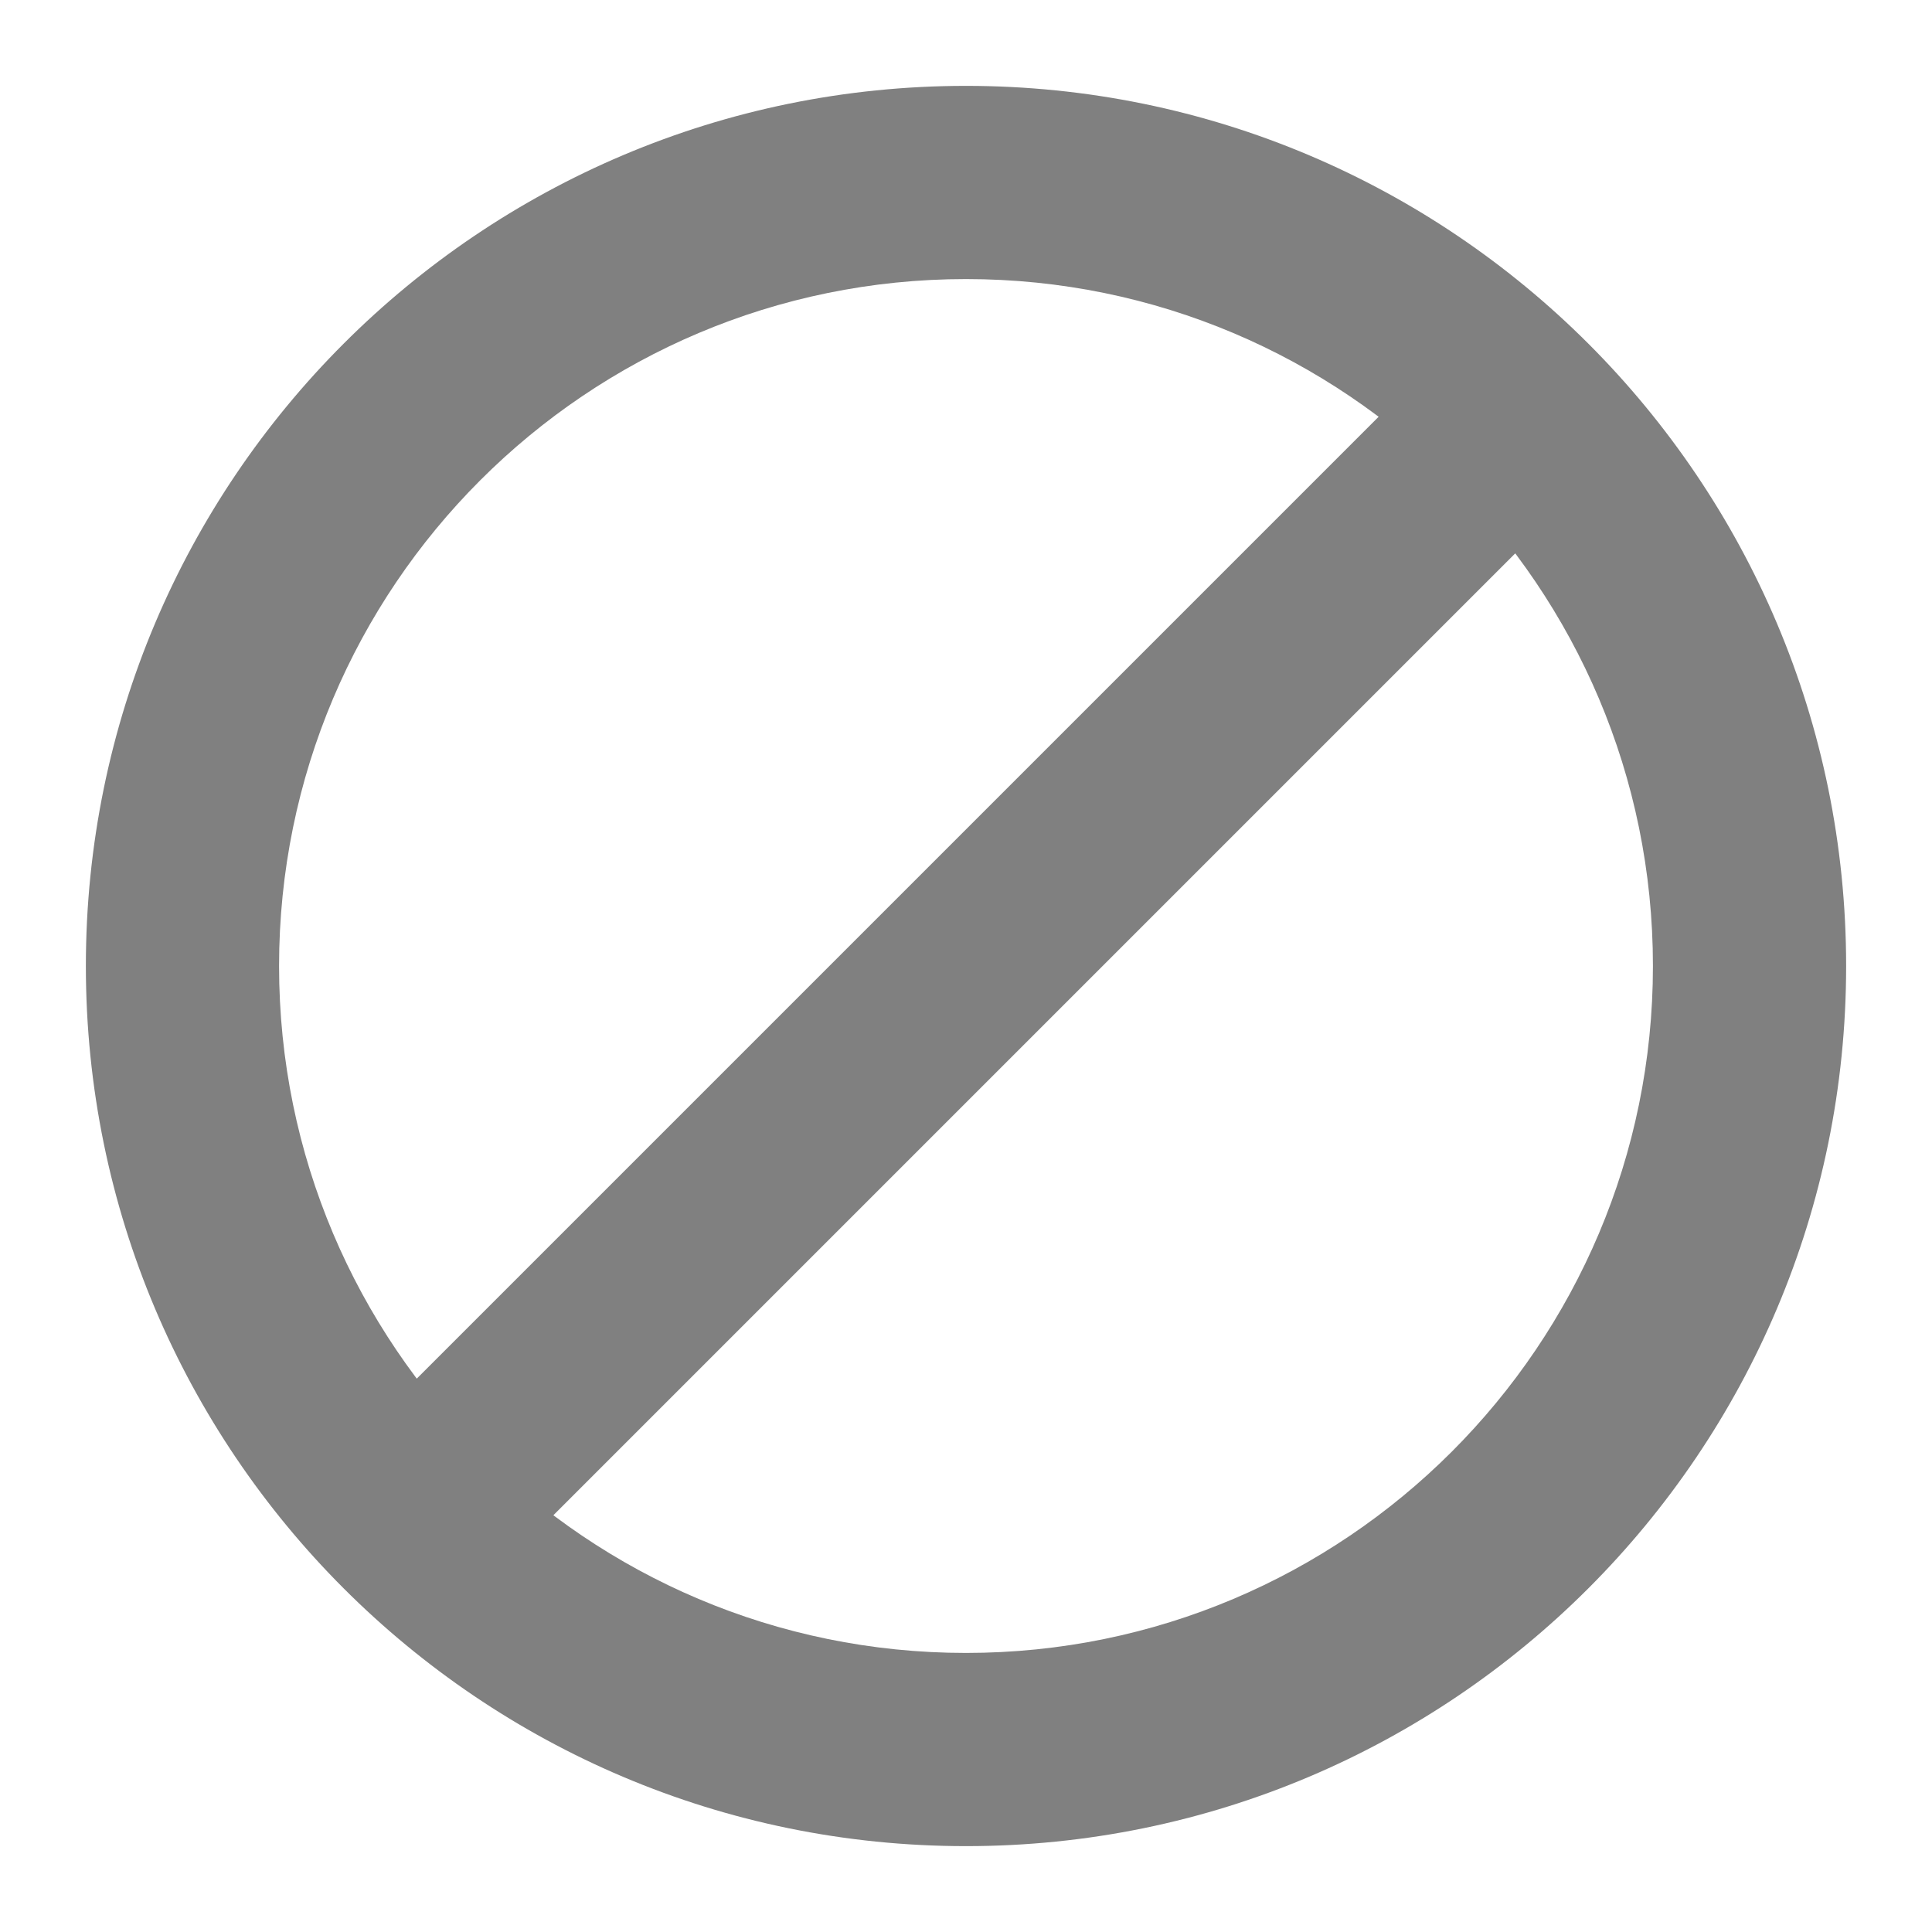
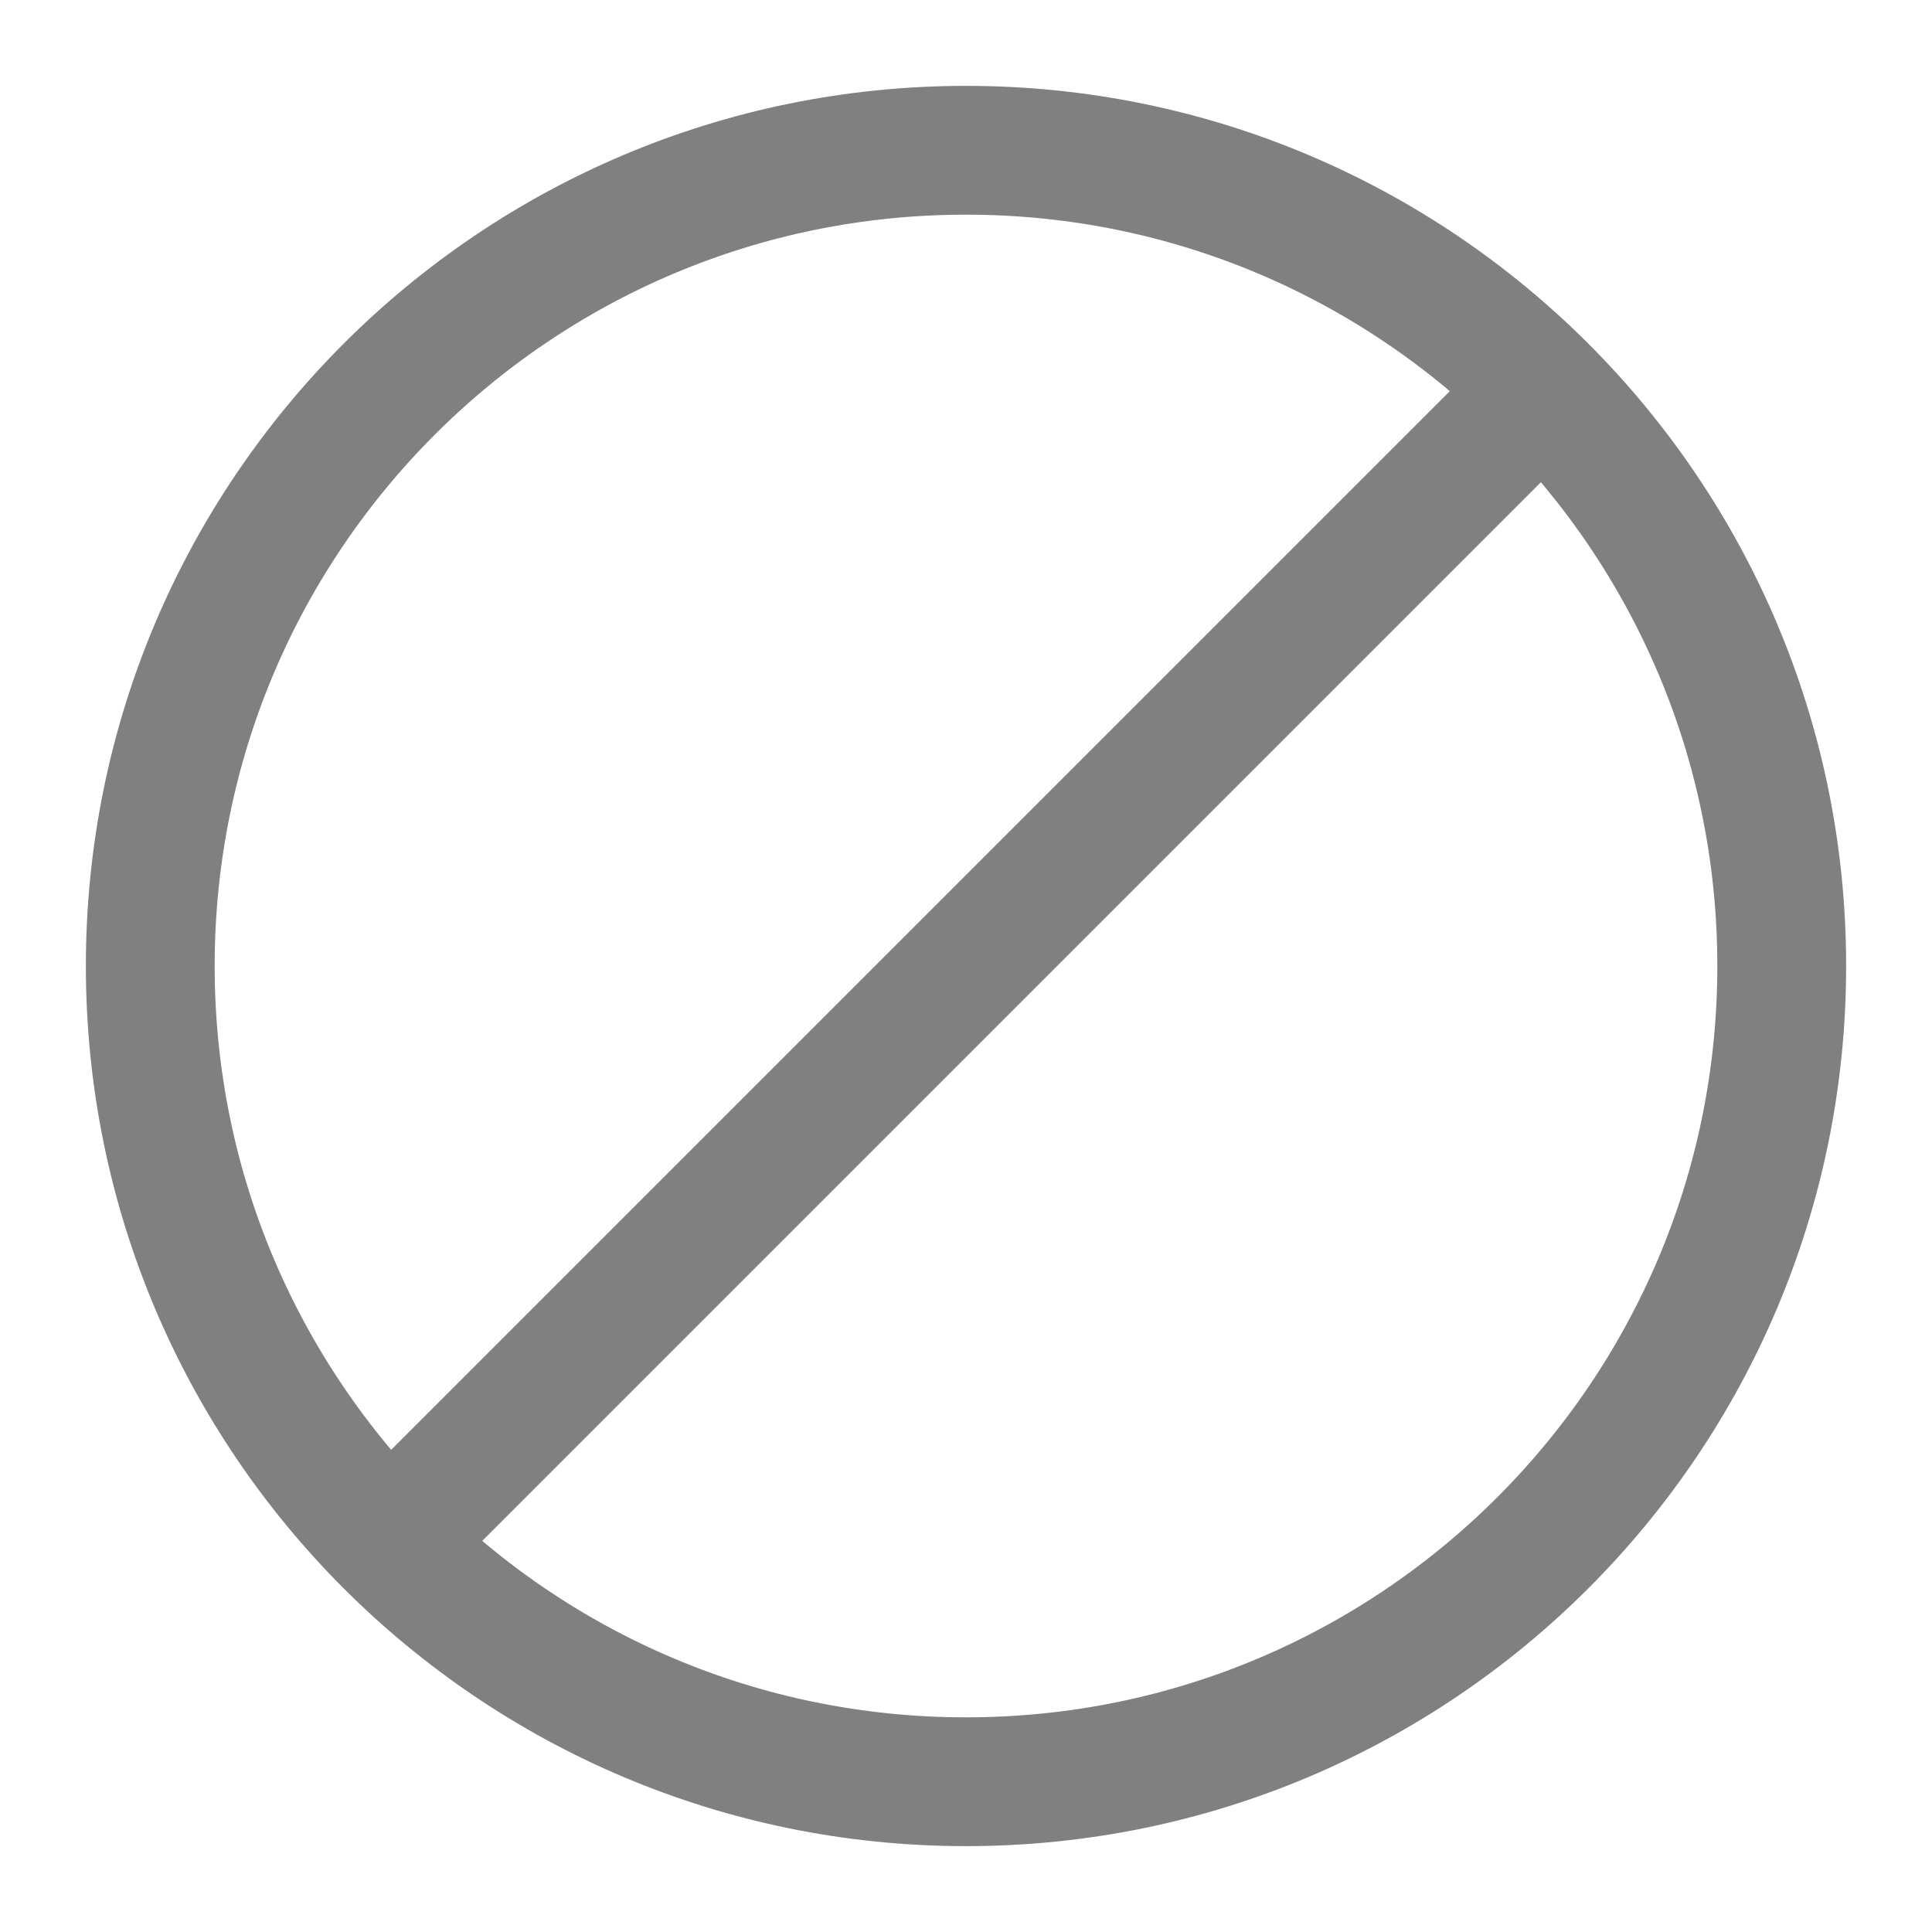
<svg xmlns="http://www.w3.org/2000/svg" width="90" height="90" id="svg4874" version="1.1" viewBox="0 0 90 90">
  <defs id="defs4876" />
  <g id="layer1" transform="translate(67.85715,-84.50504)">
    <g transform="matrix(0,-1,-1,0,373.5051,516.505)" id="g4845" style="display:inline">
      <g id="g1708" transform="matrix(0,-1,-1,0,1394.362,441.3622)">
        <rect style="color:#000000;fill:none;stroke:none;stroke-width:7.5;marker:none;visibility:visible;display:inline;overflow:visible;enable-background:accumulate" id="rect1710" width="90" height="90" x="0" y="962.362" />
-         <path style="color:#000000;fill:#808080;fill-opacity:1;fill-rule:nonzero;stroke:none;stroke-width:2;marker:none;visibility:visible;display:inline;overflow:visible;enable-background:accumulate" d="M 45 4 C 22.356 4 4 22.356 4 45 C 4 67.644 22.356 86 45 86 C 67.644 86 86 67.644 86 45 C 86 22.356 67.644 4 45 4 z M 45 13 C 62.673 13 77 27.327 77 45 C 77 62.673 62.673 77 45 77 C 27.327 77 13 62.673 13 45 C 13 27.327 27.327 13 45 13 z " transform="translate(3.5e-6,962.3622)" id="path4110" />
-         <path style="font-style:normal;font-variant:normal;font-weight:normal;font-stretch:normal;text-indent:0;text-align:start;text-decoration:none;line-height:normal;letter-spacing:normal;word-spacing:normal;text-transform:none;direction:ltr;block-progression:tb;writing-mode:lr-tb;text-anchor:start;baseline-shift:baseline;color:#000000;color-interpolation:sRGB;color-interpolation-filters:linearRGB;fill:#808080;fill-opacity:1;stroke:none;stroke-width:9;marker:none;visibility:visible;display:inline;overflow:visible;isolation:auto;mix-blend-mode:normal;enable-background:accumulate;clip-rule:nonzero;color-rendering:auto;image-rendering:auto;shape-rendering:auto;text-rendering:auto;font-family:sans-serif;-inkscape-font-specification:sans-serif" d="m 67.273,978.725 -50.912,50.912 6.365,6.363 50.912,-50.912 -6.365,-6.363 z" id="path4097" />
+         <path style="font-style:normal;font-variant:normal;font-weight:normal;font-stretch:normal;text-indent:0;text-align:start;text-decoration:none;line-height:normal;letter-spacing:normal;word-spacing:normal;text-transform:none;direction:ltr;block-progression:tb;writing-mode:lr-tb;text-anchor:start;baseline-shift:baseline;color:#000000;color-interpolation:sRGB;color-interpolation-filters:linearRGB;fill:#808080;fill-opacity:1;stroke:none;stroke-width:9;marker:none;visibility:visible;display:inline;overflow:visible;isolation:auto;mix-blend-mode:normal;enable-background:accumulate;clip-rule:nonzero;color-rendering:auto;image-rendering:auto;shape-rendering:auto;text-rendering:auto;font-family:sans-serif;-inkscape-font-specification:sans-serif" d="m 68.335,979.786 -50.912,50.912 4.243,4.243 50.912,-50.912 -4.243,-4.242 z" id="path4097" />
+         <circle style="opacity:1;color:#000000;fill:none;fill-opacity:1;fill-rule:nonzero;stroke:#808080;stroke-width:6;stroke-linecap:round;stroke-linejoin:round;stroke-miterlimit:4;stroke-opacity:1;stroke-dasharray:none;stroke-dashoffset:0;marker:none;visibility:visible;display:inline;overflow:visible;enable-background:accumulate" id="path4116" cx="45" cy="1007.362" r="38" />
      </g>
    </g>
  </g>
</svg>
